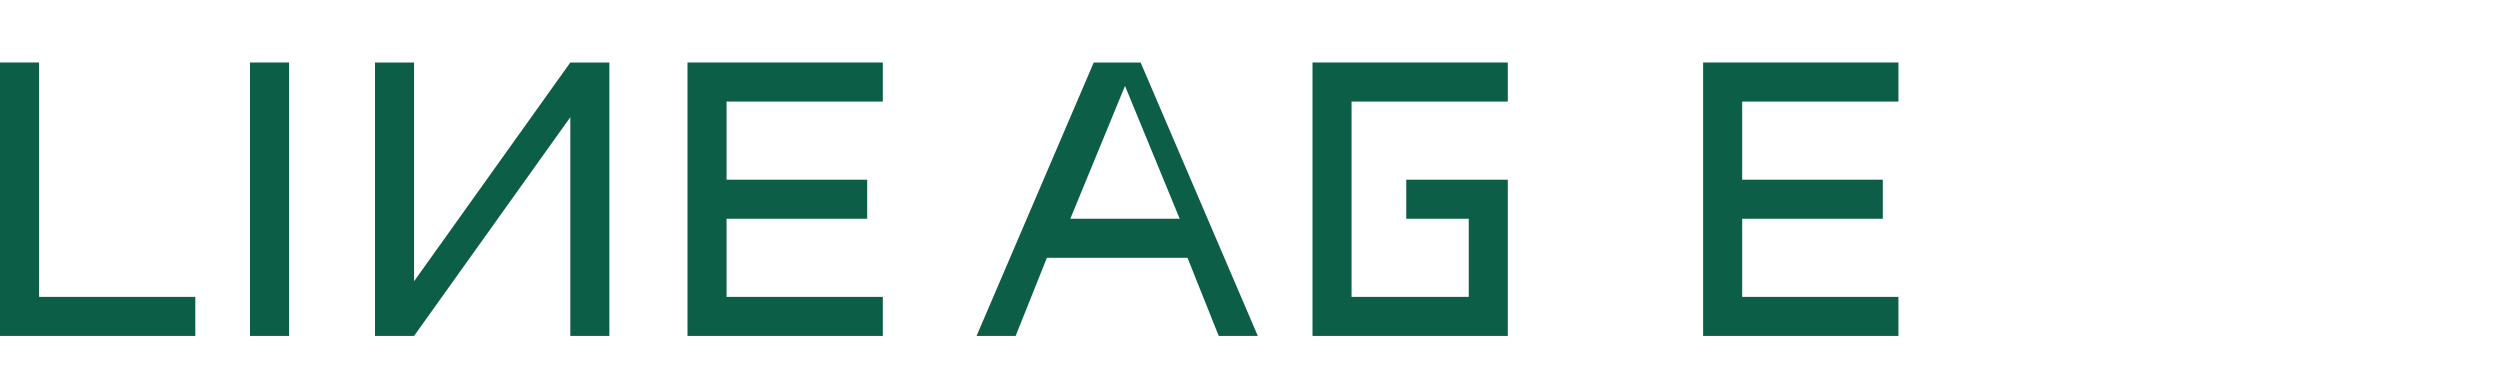
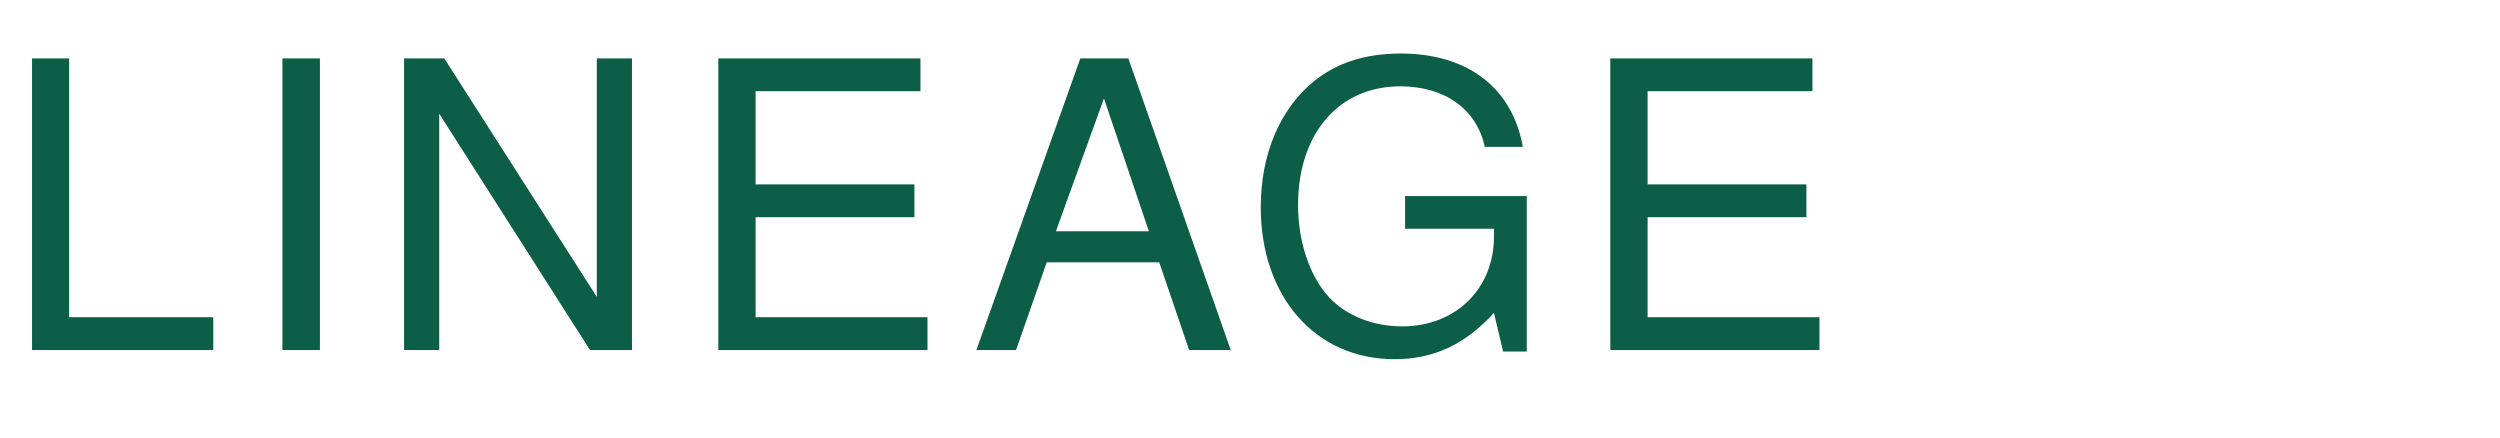
- <svg xmlns="http://www.w3.org/2000/svg" viewBox="0 0 320 50" fill="#0D5E47">
-   <path d="M0 8h5v30h20v5H0V8z" />
-   <path d="M32 8h5v35h-5V8z" />
-   <path d="M48 8h5v28l20-28h5v35h-5V15l-20 28h-5V8z" />
-   <path d="M88 8h25v5H93v10h18v5H93v10h20v5H88V8z" />
-   <path d="M130 43h-5l15-35h6l15 35h-5l-4-10h-18l-4 10zm7-15h14l-7-17-7 17z" />
-   <path d="M168 8h25v5h-20v25h15v-10h-8v-5h13v20h-25V8z" />
-   <path d="M218 8h25v5h-20v10h18v5h-18v10h20v5h-25V8z" />
+ <svg xmlns="http://www.w3.org/2000/svg" viewBox="0 0 200 35" fill="#0D5E47">
+   <style>
+     text { font-family: 'Helvetica Neue', Helvetica, Arial, sans-serif; font-weight: 400; letter-spacing: 0.05em; }
+   </style>
+   <text x="0" y="28" font-size="32">LINEAGE</text>
</svg>
